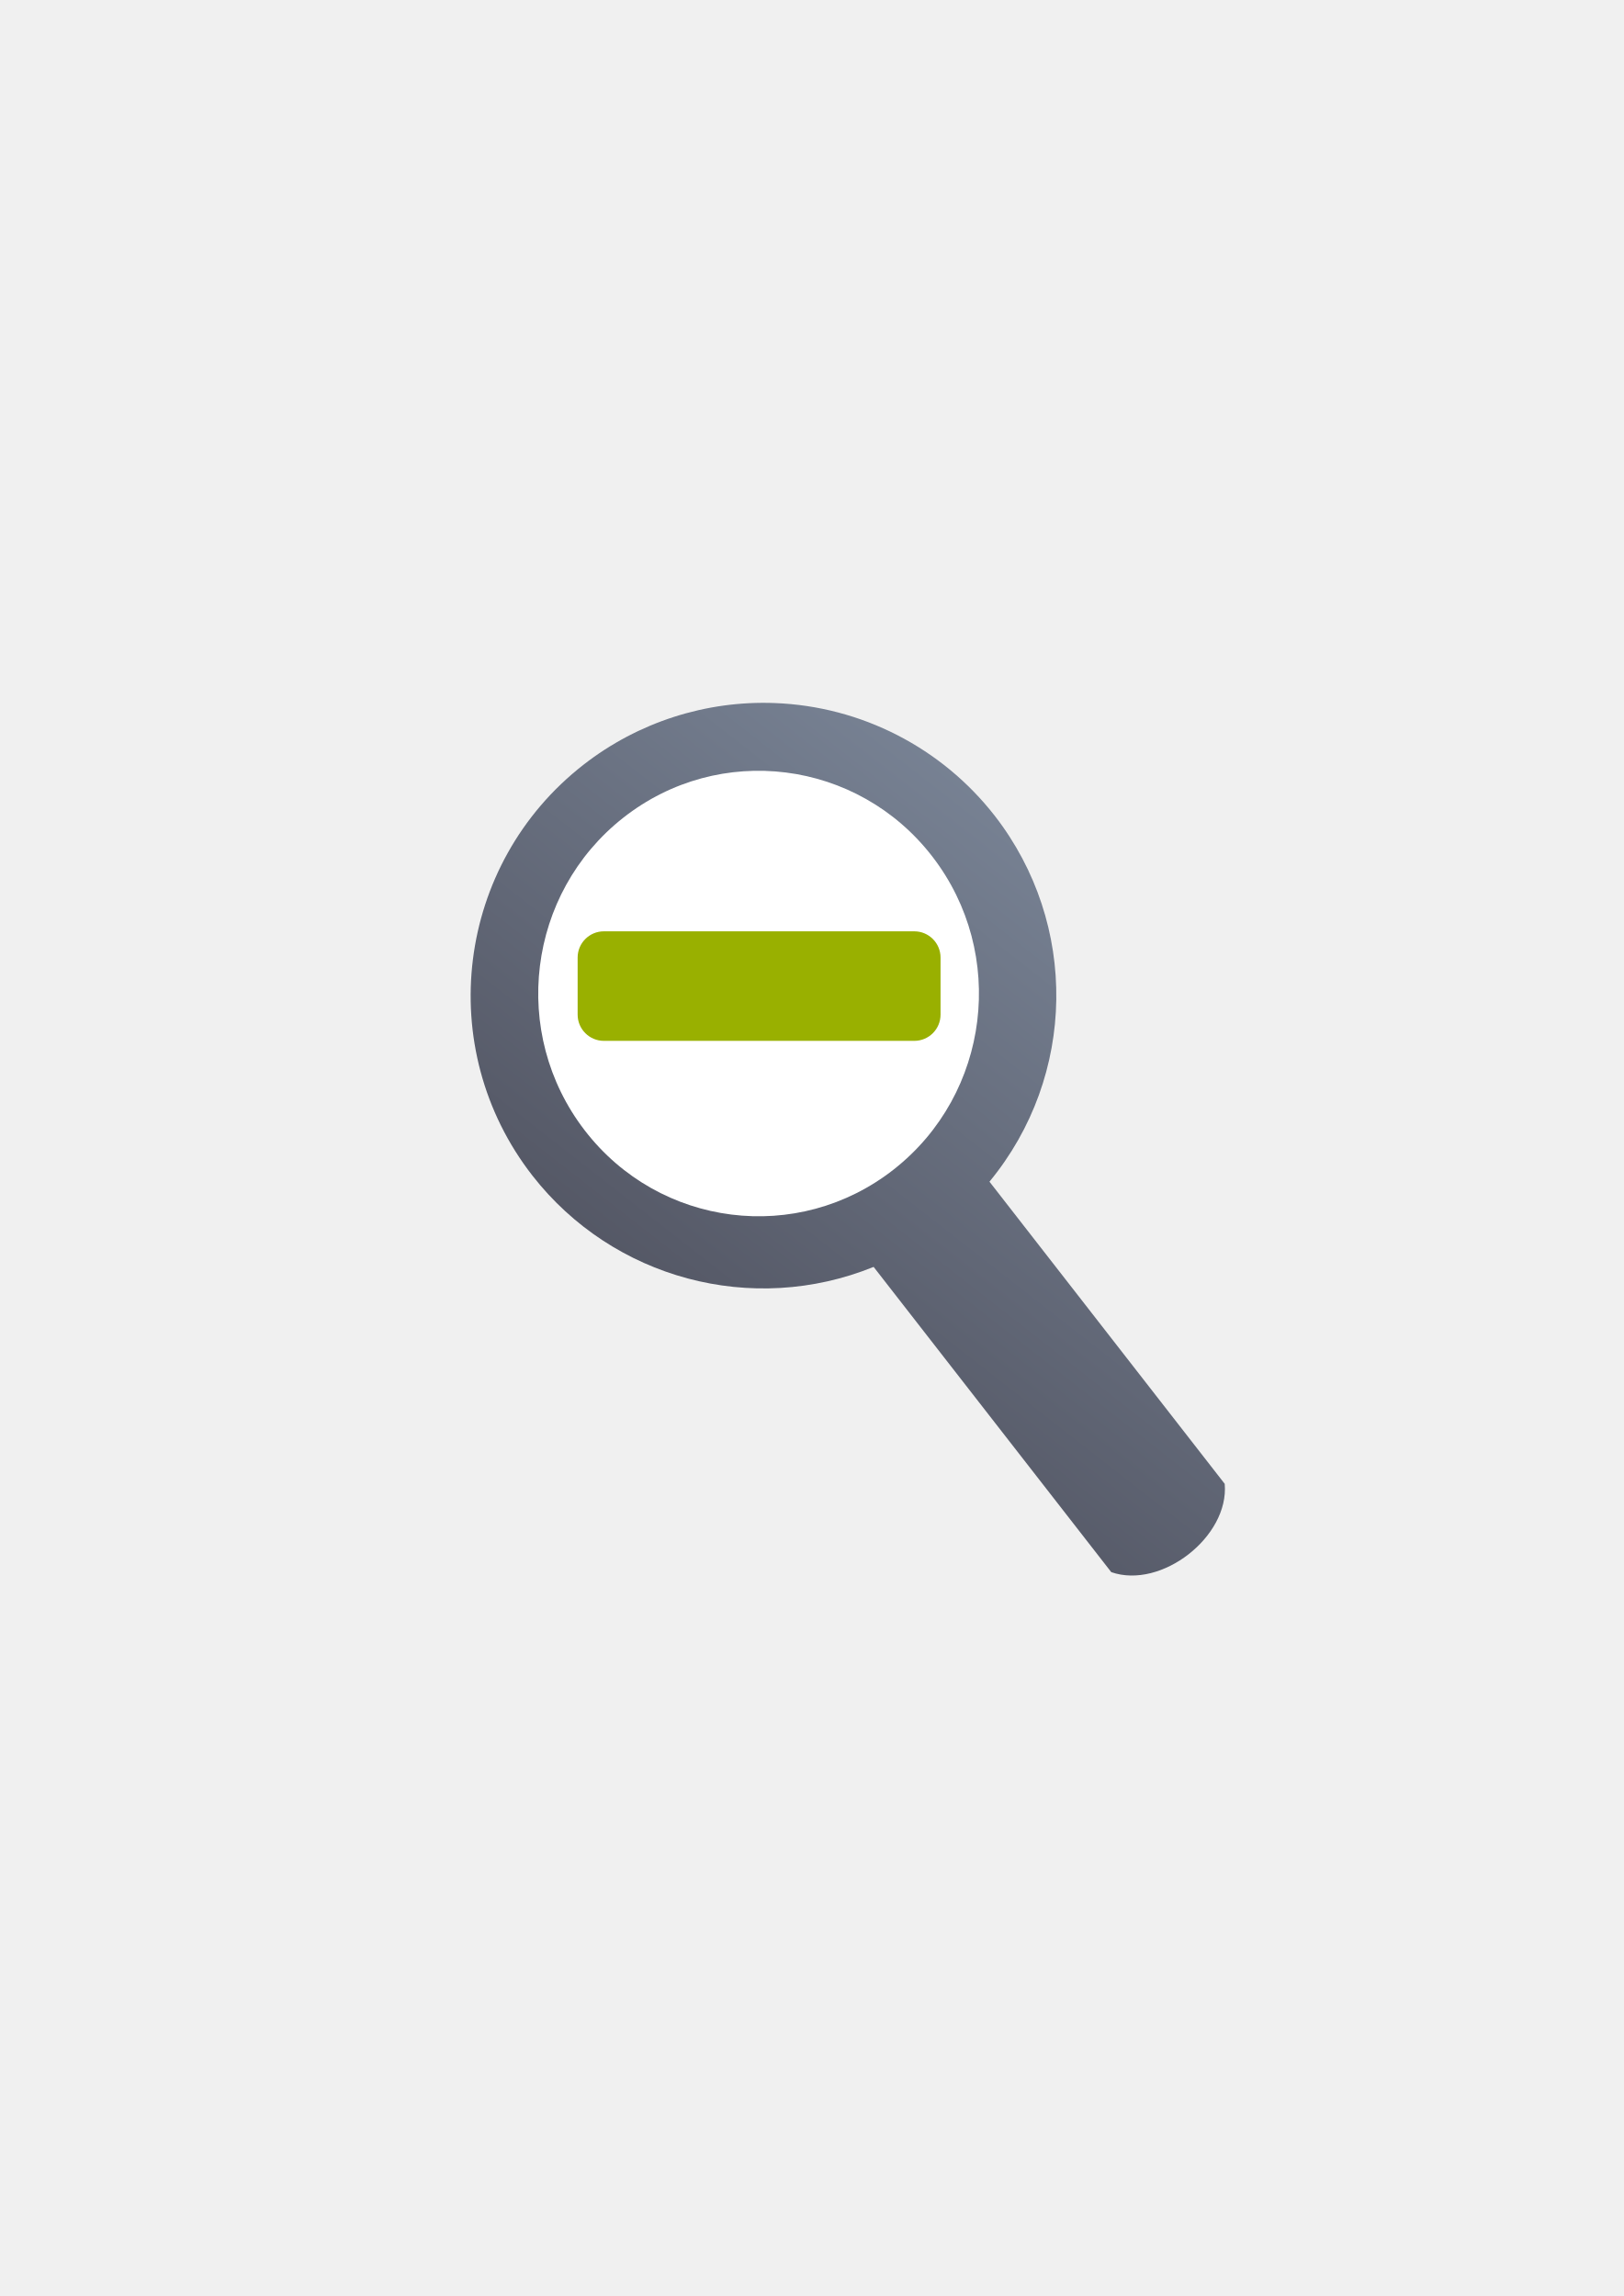
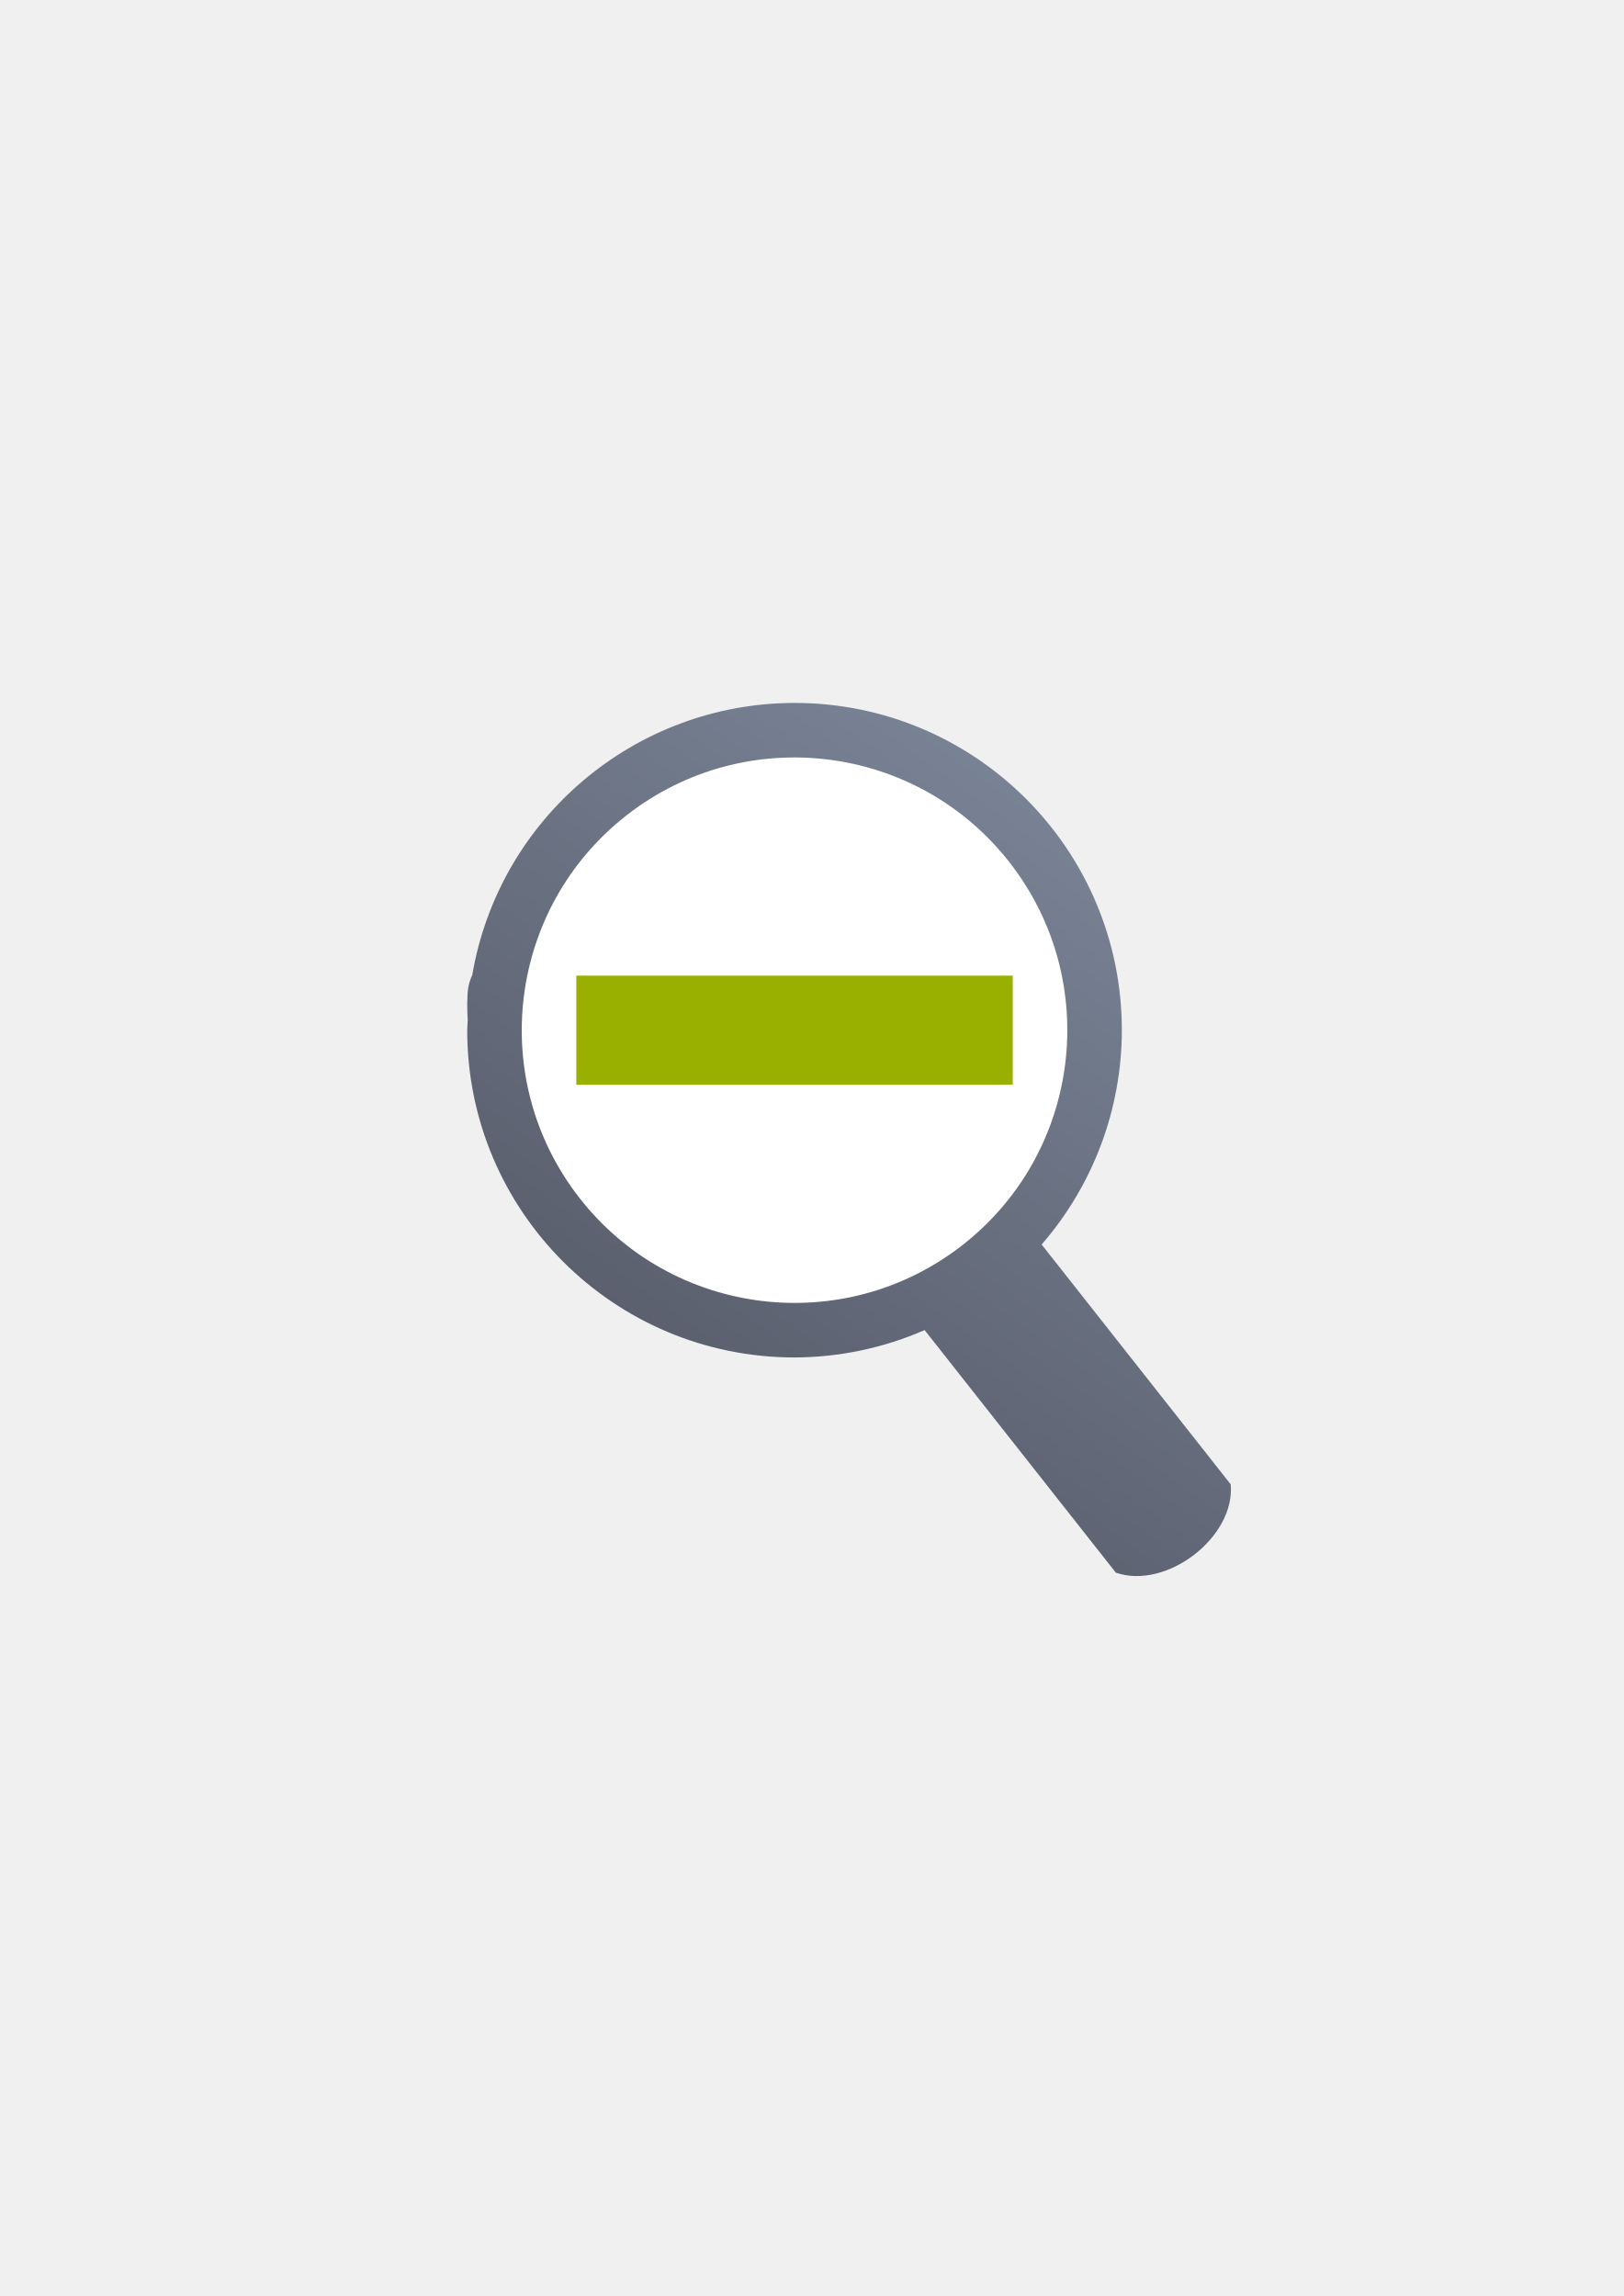
<svg xmlns="http://www.w3.org/2000/svg" xmlns:xlink="http://www.w3.org/1999/xlink" width="210mm" height="297mm" viewBox="0 0 744.094 1052.362" id="svg2" version="1.1">
  <defs id="defs4">
-     <linearGradient id="linearGradient4229">
-       <stop style="stop-color:#99b000;stop-opacity:1;" offset="0" id="stop4231" />
-       <stop style="stop-color:#a9bc24;stop-opacity:1" offset="1" id="stop4233" />
-     </linearGradient>
    <linearGradient id="linearGradient2224">
      <stop id="stop2226" offset="0" style="stop-color:#7c7c7c;stop-opacity:1;" />
      <stop id="stop2228" offset="1" style="stop-color:#b8b8b8;stop-opacity:1;" />
    </linearGradient>
    <linearGradient id="linearGradient15218">
      <stop id="stop15220" offset="0" style="stop-color:#eeeeef;stop-opacity:1;" />
      <stop id="stop2736" offset="0.599" style="stop-color:#d3d7cf;stop-opacity:1;" />
      <stop id="stop2738" offset="0.828" style="stop-color:#ffffff;stop-opacity:1;" />
      <stop id="stop15222" offset="1" style="stop-color:#d3d7cf;stop-opacity:1;" />
    </linearGradient>
    <pattern y="0" x="0" height="6" width="6" patternUnits="userSpaceOnUse" id="EMFhbasepattern" />
    <pattern y="0" x="0" height="6" width="6" patternUnits="userSpaceOnUse" id="EMFhbasepattern-5" />
-     <linearGradient xlink:href="#linearGradient4229" id="linearGradient4235" x1="-60.661" y1="656.233" x2="83.56" y2="537.052" gradientUnits="userSpaceOnUse" />
-     <linearGradient xlink:href="#linearGradient4194" id="linearGradient4202" gradientUnits="userSpaceOnUse" x1="348.174" y1="467.911" x2="450.012" y2="442.276" gradientTransform="matrix(2.485413,-1.934628,1.934628,2.485413,-1464.364,140.7433)" />
-     <linearGradient id="linearGradient4194">
-       <stop style="stop-color:#4e505d;stop-opacity:1;" offset="0" id="stop4196" />
-       <stop style="stop-color:#7a8597;stop-opacity:1" offset="1" id="stop4198" />
+     <linearGradient gradientTransform="translate(-352.0375,144.3917)" xlink:href="#linearGradient4229" id="linearGradient4235" x1="-60.661" y1="656.233" x2="83.56" y2="537.052" gradientUnits="userSpaceOnUse" />
+     <linearGradient id="linearGradient4229">
+       <stop style="stop-color:#99b000;stop-opacity:1;" offset="0" id="stop4231" />
+       <stop style="stop-color:#a9bc24;stop-opacity:1" offset="1" id="stop4233" />
+     </linearGradient>
+     <linearGradient xlink:href="#linearGradient4167" id="linearGradient4202" gradientUnits="userSpaceOnUse" x1="317.683" y1="477.813" x2="452.652" y2="438.624" gradientTransform="matrix(2.63231,-2.023579,2.048971,2.599689,-1790.248,-199.3078)" />
+     <linearGradient id="linearGradient4167">
+       <stop style="stop-color:#4e505d;stop-opacity:1;" offset="0" id="stop4169" />
+       <stop style="stop-color:#7a8597;stop-opacity:1" offset="1" id="stop4171" />
    </linearGradient>
  </defs>
  <g id="layer1">
    <rect style="fill:none;fill-rule:evenodd;stroke:none;stroke-width:1px;stroke-linecap:butt;stroke-linejoin:miter;stroke-opacity:1" id="rect3336" width="400" height="400" x="189.145" y="322.27" />
    <g id="g4182" transform="matrix(2.485413,-1.934628,1.934628,2.485413,-1464.364,140.7433)" />
    <g id="g4161">
-       <rect style="opacity:1;fill:none;fill-opacity:1;stroke:none;stroke-width:16;stroke-linecap:square;stroke-linejoin:round;stroke-miterlimit:4;stroke-dasharray:none;stroke-opacity:1" id="rect4189" width="399.938" height="400" x="189.107" y="322.184" />
-       <circle style="opacity:1;fill:url(#linearGradient4235);fill-opacity:1;stroke:none;stroke-width:11;stroke-linecap:square;stroke-linejoin:miter;stroke-miterlimit:4;stroke-dasharray:none;stroke-opacity:1" id="path4160-1" cx="15.306" cy="595.074" transform="matrix(0.789117,-0.6142429,0.6142429,0.789117,0,0)" r="0" />
-       <g transform="matrix(1.045979,0,0,1.045979,-45.36972,-24.57952)" id="g4232">
-         <path id="path4160" d="m 382.881,331.574 a 128.347,128.347 0 0 0 -83.787,26.971 128.347,128.347 0 0 0 -22.443,180.117 128.347,128.347 0 0 0 149.479,39.99 l 104.117,133.758 c 21.916,7.645 51.74,-15.57 49.707,-38.691 L 476.887,541.309 a 128.347,128.347 0 0 0 2.324,-160.318 128.347,128.347 0 0 0 -96.33,-49.416 z" style="opacity:1;fill:url(#linearGradient4202);fill-opacity:1;stroke:none;stroke-width:11;stroke-linecap:square;stroke-linejoin:miter;stroke-miterlimit:4;stroke-dasharray:none;stroke-opacity:1" />
-         <ellipse ry="97.205" rx="96.945" style="opacity:1;fill:#ffffff;fill-opacity:1;stroke:none;stroke-width:11;stroke-linecap:square;stroke-linejoin:miter;stroke-miterlimit:4;stroke-dasharray:none;stroke-opacity:1" id="path4160-0" cx="17.78" cy="592.99" transform="matrix(0.7858485,-0.6184191,0.6100608,0.7923546,0,0)" />
+       <g transform="translate(189.1071,-330.1785)" id="g4376">
+         <rect y="652.362" x="-4.1064454e-006" height="400" width="399.938" id="rect4189" style="opacity:1;fill:none;fill-opacity:1;stroke:none;stroke-width:16;stroke-linecap:square;stroke-linejoin:round;stroke-miterlimit:4;stroke-dasharray:none;stroke-opacity:1" />
+         <circle r="0" transform="matrix(0.789117,-0.6142429,0.6142429,0.789117,0,0)" cy="739.466" cx="-336.731" id="path4160-1" style="opacity:1;fill:url(#linearGradient4235);fill-opacity:1;stroke:none;stroke-width:11;stroke-linecap:square;stroke-linejoin:miter;stroke-miterlimit:4;stroke-dasharray:none;stroke-opacity:1" />
+         <path id="path4160" transform="translate(0,652.3622)" d="M 175,0 A 150,150 0 0 0 27.301,124.766 c -1.434,3.023 -2.235,6.538 -2.199,10.723 C 25.063,136.159 25.029,136.829 25,137.5 c 0,2.648 0.083,5.277 0.23,7.889 A 150,150 0 0 0 25,150 150,150 0 0 0 175,300 150,150 0 0 0 234.613,287.453 L 322.25,398.643 c 23.211,7.996 54.799,-16.284 52.646,-40.469 L 288.242,248.227 A 150,150 0 0 0 325,150 150,150 0 0 0 175,0 Z" style="opacity:1;fill:url(#linearGradient4202);fill-opacity:1;stroke:none;stroke-width:11;stroke-linecap:square;stroke-linejoin:miter;stroke-miterlimit:4;stroke-dasharray:none;stroke-opacity:1" />
+         <ellipse ry="125" rx="125" style="opacity:1;fill:#ffffff;fill-opacity:1;stroke:none;stroke-width:11;stroke-linecap:square;stroke-linejoin:miter;stroke-miterlimit:4;stroke-dasharray:none;stroke-opacity:1" id="path4160-0" cx="-354.75" cy="740.65" transform="matrix(0.789117,-0.614243,0.6142429,0.789117,0,0)" />
+         <rect y="777.362" x="75" height="50" width="200" id="rect4308" style="opacity:1;fill:#99b000;fill-opacity:1;stroke:none;stroke-width:36;stroke-linejoin:round;stroke-miterlimit:4;stroke-dasharray:none;stroke-opacity:1" />
      </g>
-       <rect style="opacity:1;fill:#99b000;fill-opacity:1;stroke:none;stroke-width:14;stroke-linecap:round;stroke-linejoin:round;stroke-miterlimit:4;stroke-dasharray:none;stroke-opacity:1" id="rect4202" width="166.311" height="50.207" x="264.714" y="426.868" ry="12.029" />
    </g>
  </g>
</svg>
